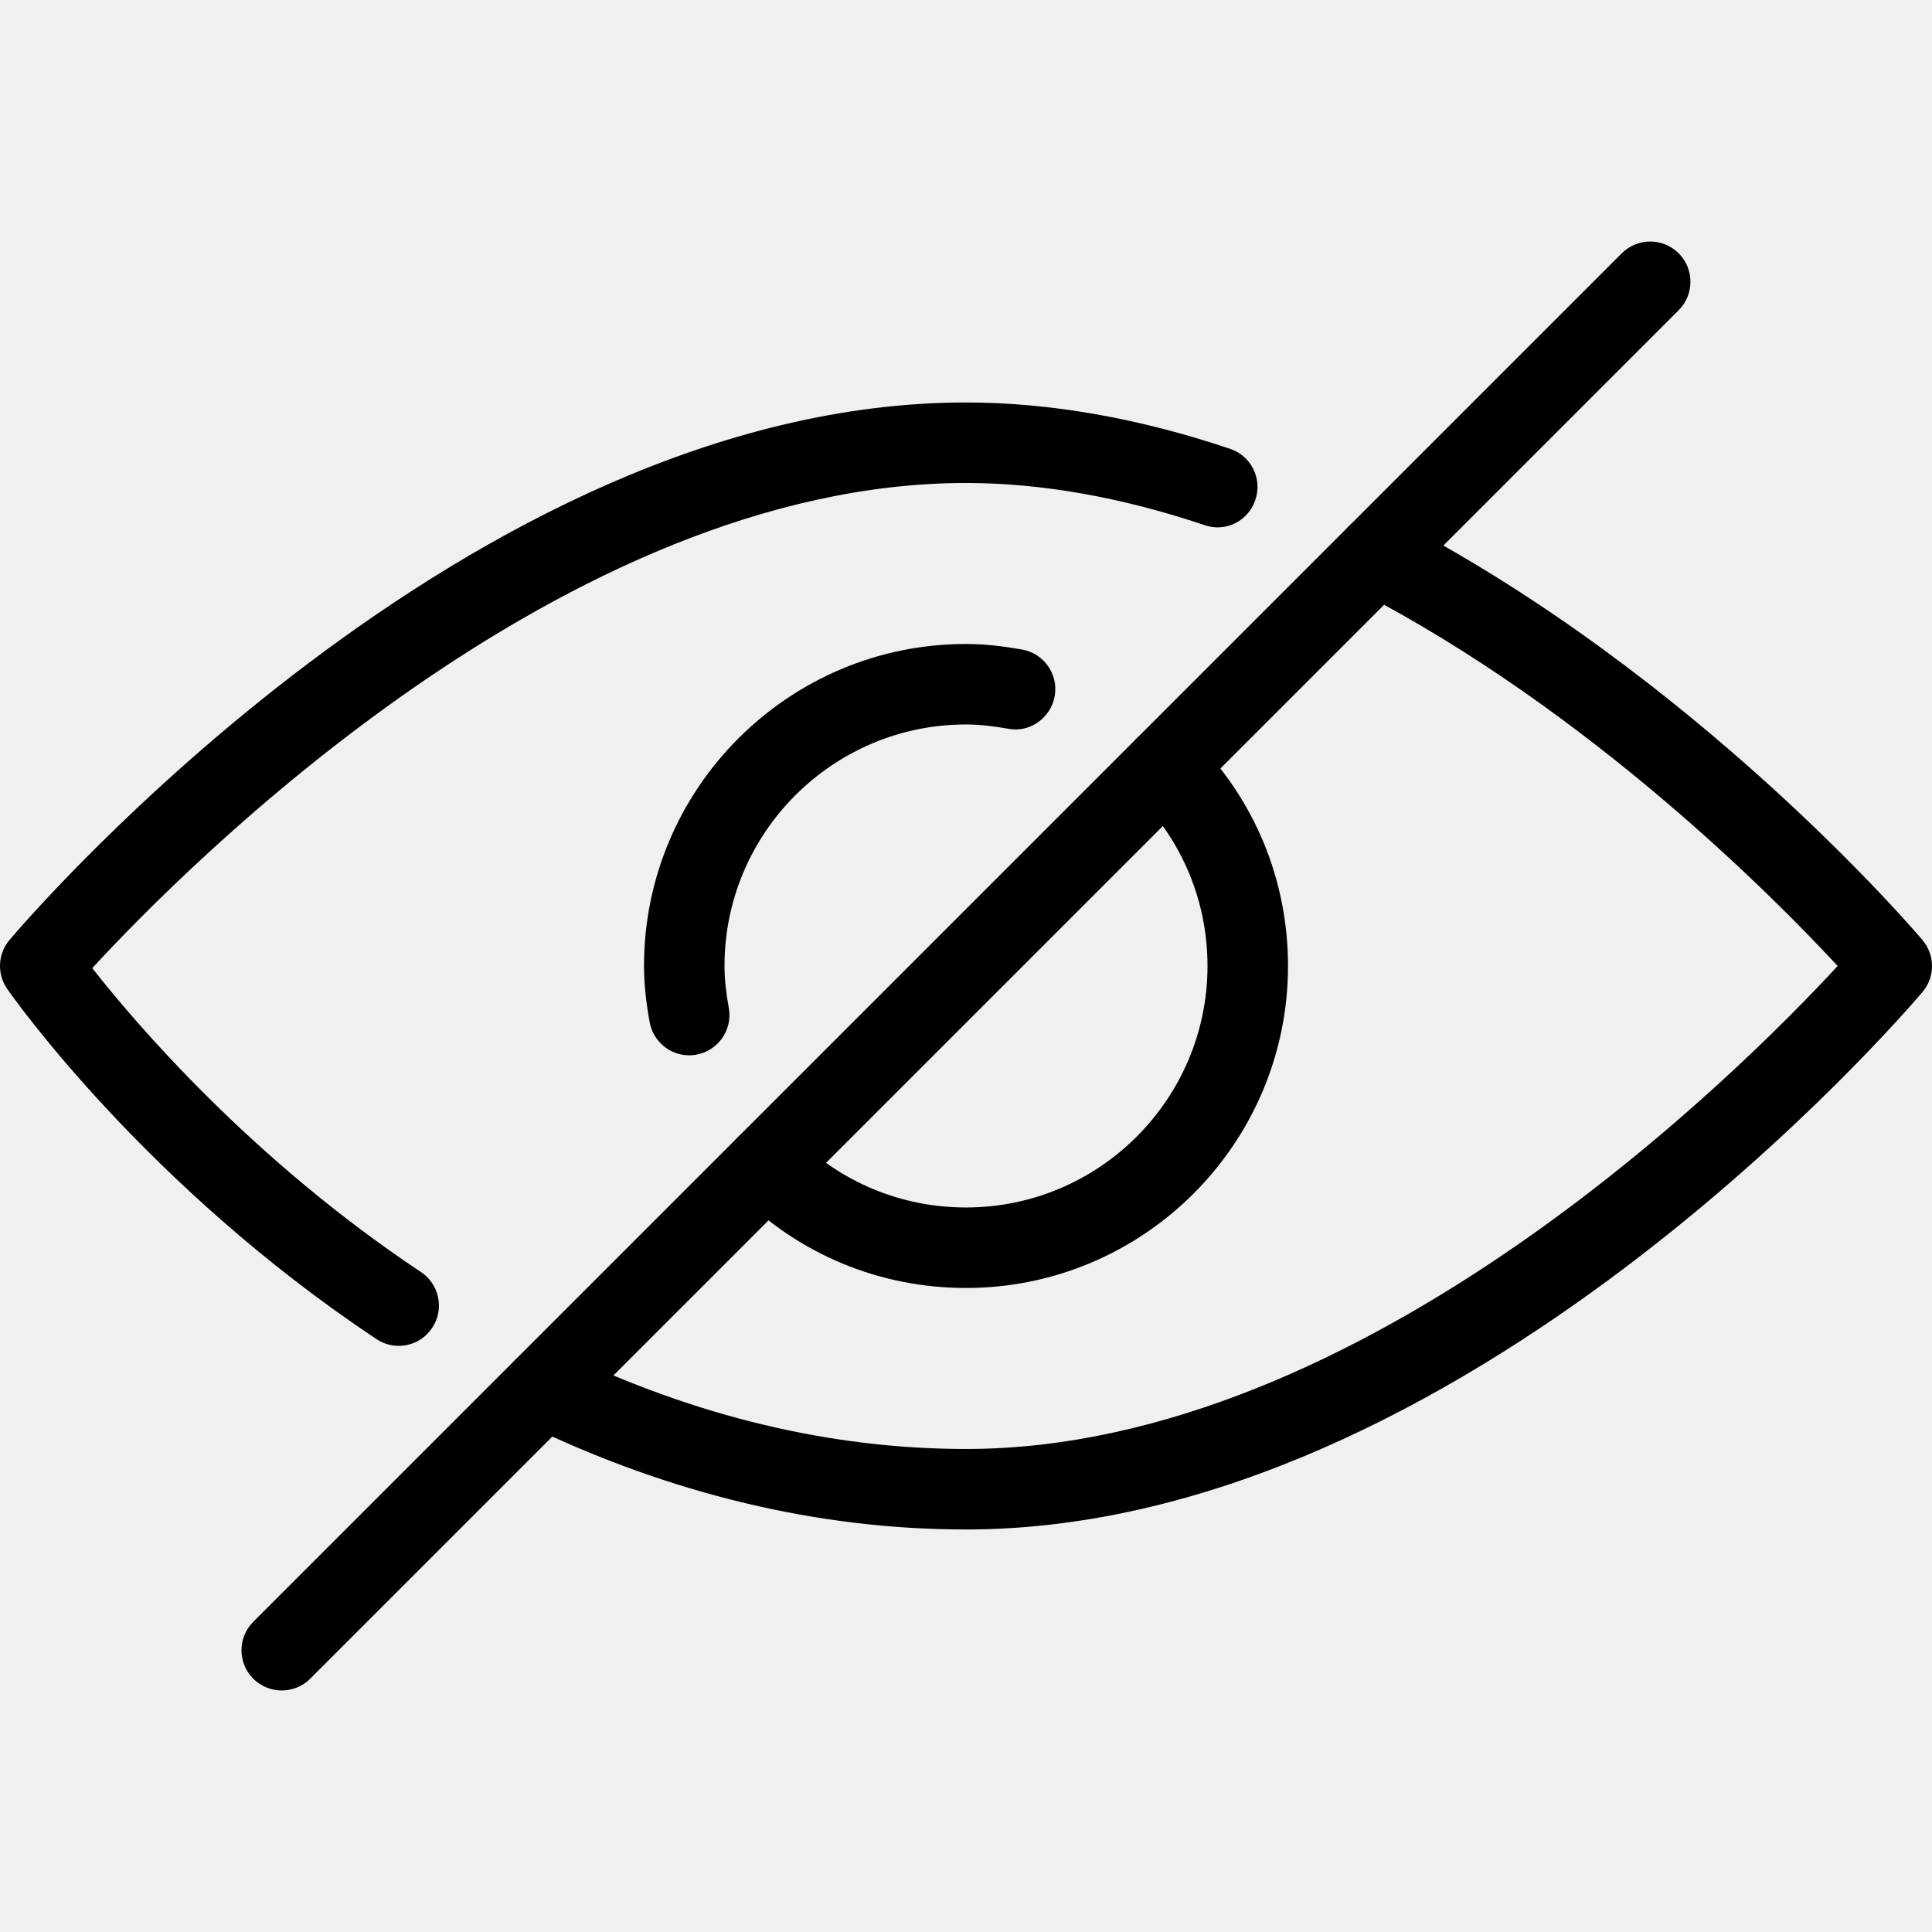
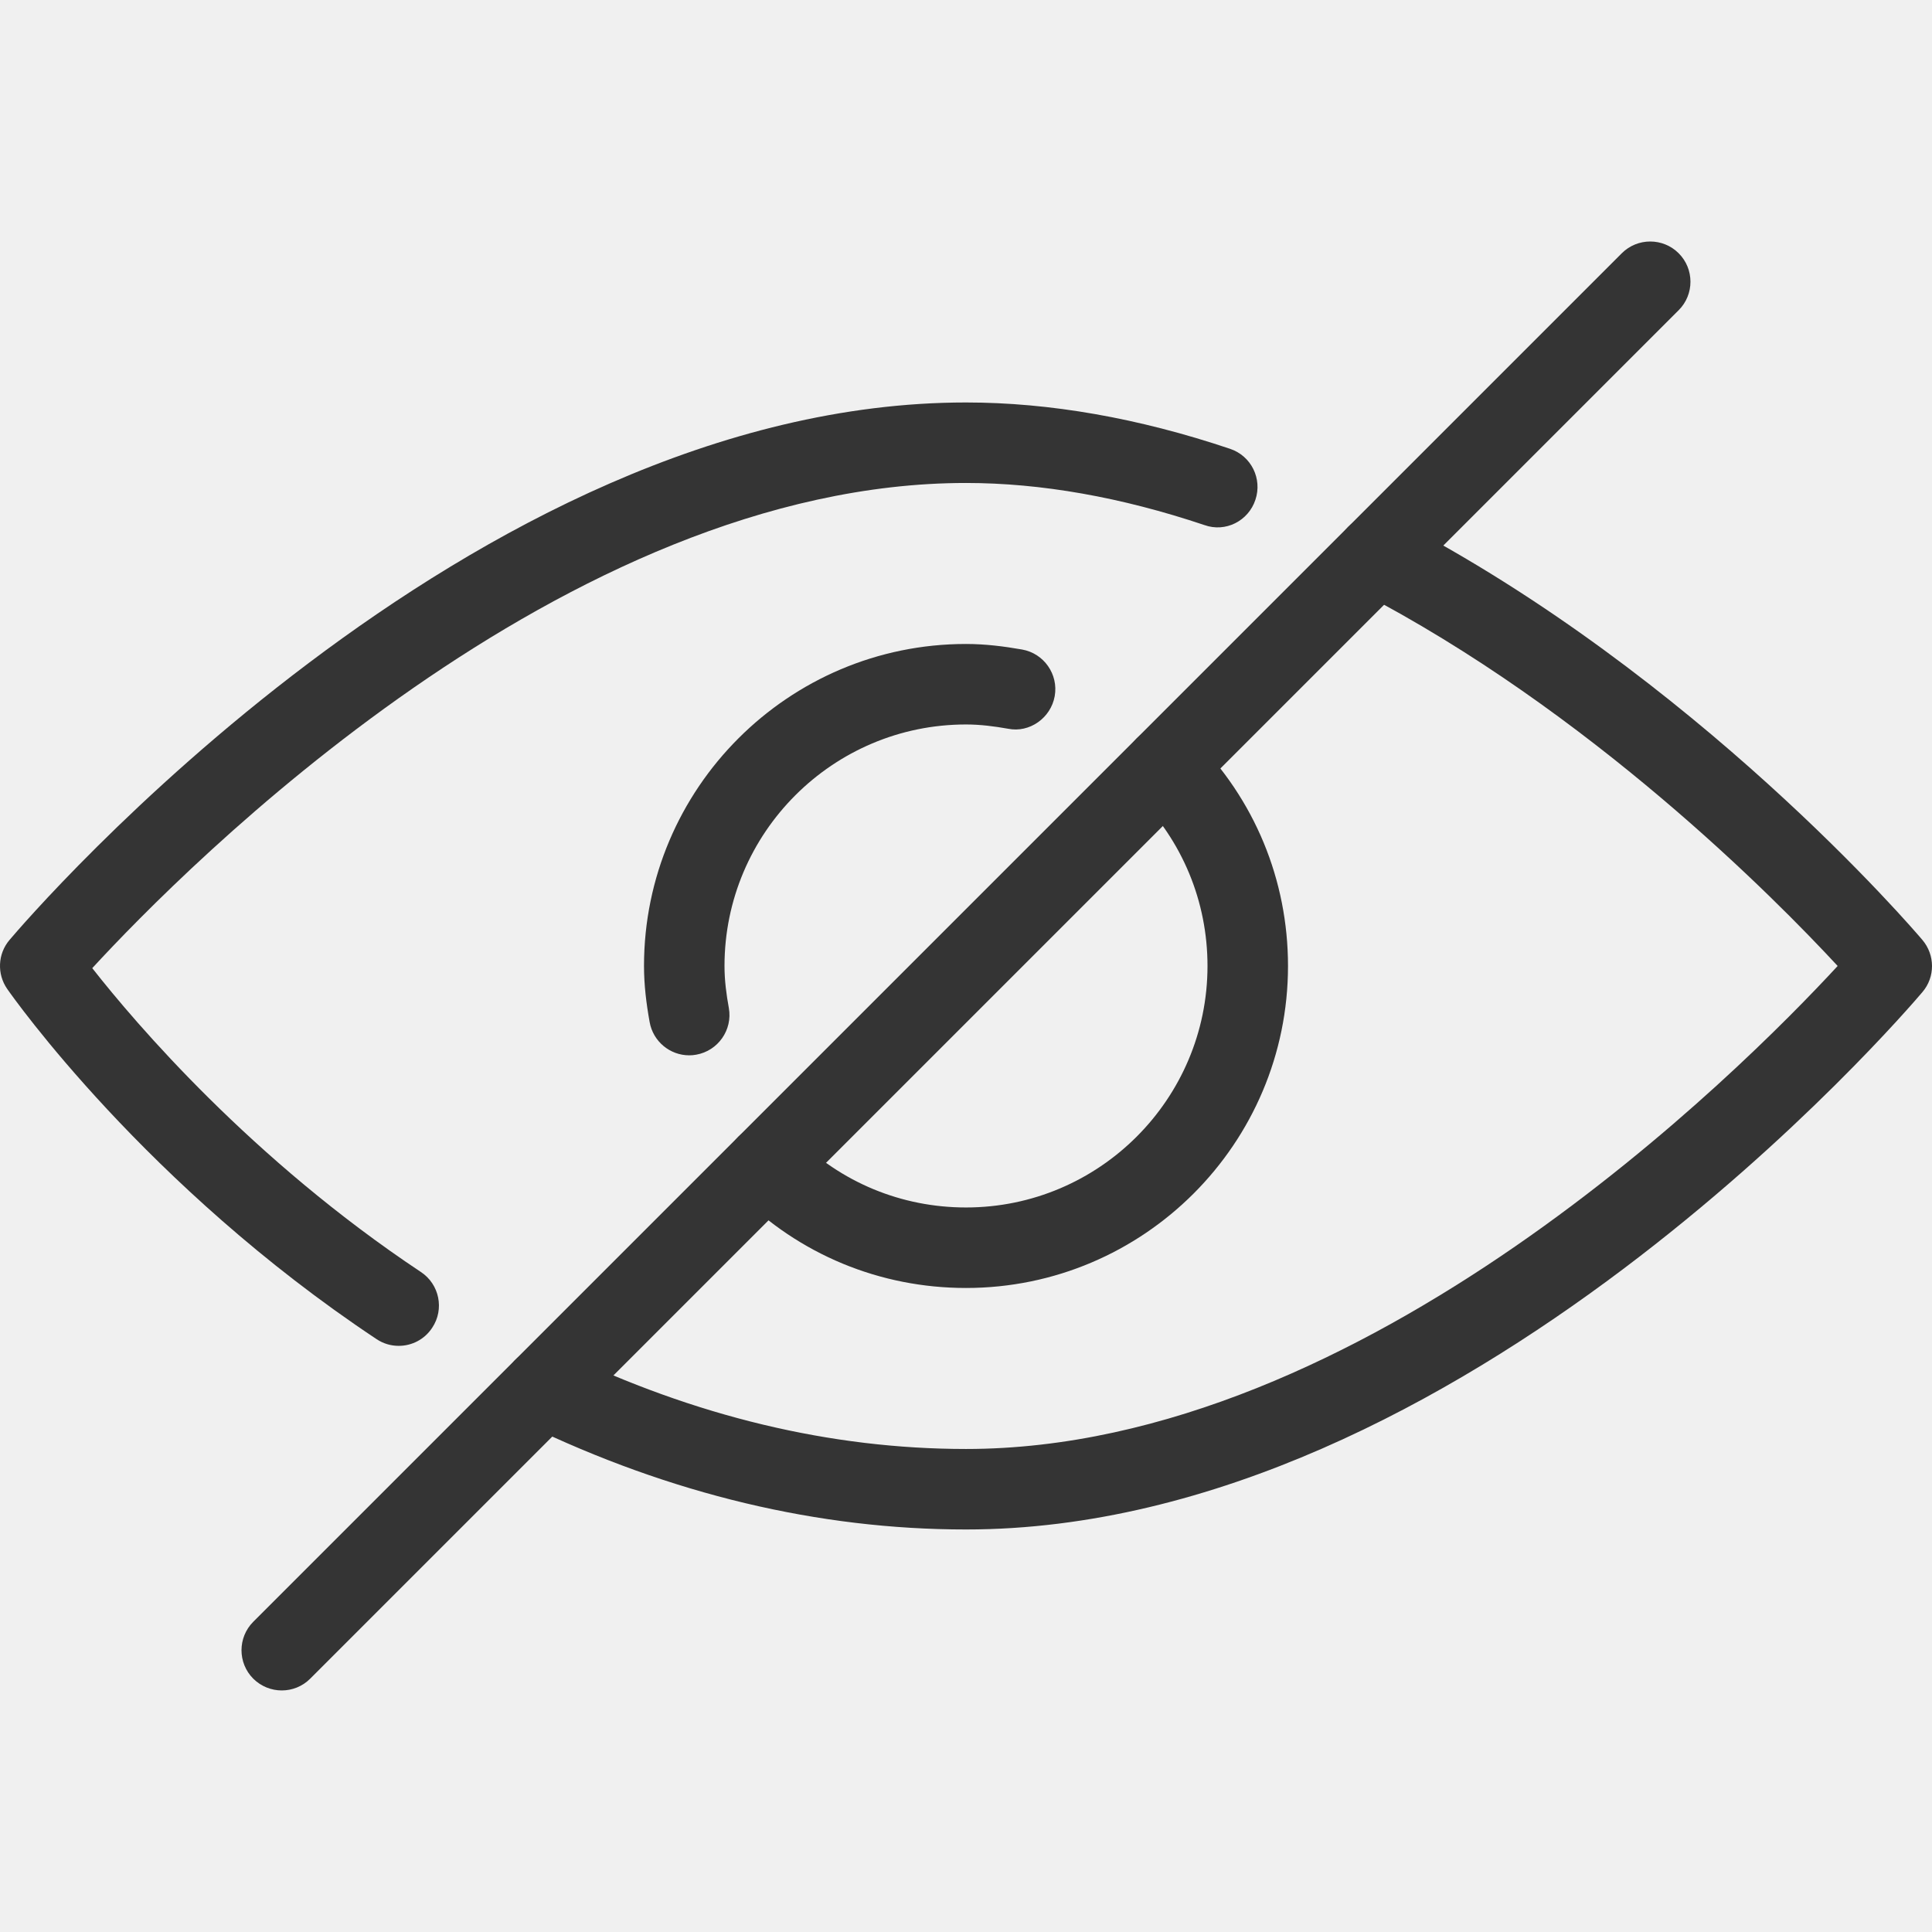
<svg xmlns="http://www.w3.org/2000/svg" width="512" height="512" viewBox="0 0 512 512" fill="none">
  <g clip-path="url(#clip0)">
-     <path d="M316.332 195.662C312.172 191.502 305.409 191.502 301.249 195.662C297.089 199.822 297.089 206.606 301.249 210.745C313.324 222.82 320.001 238.884 320.001 255.993C320.001 291.278 291.286 319.993 256.001 319.993C238.892 319.993 222.828 313.337 210.753 301.241C206.593 297.081 199.83 297.081 195.67 301.241C191.51 305.38 191.51 312.164 195.67 316.324C211.755 332.452 233.195 341.327 256.001 341.327C303.062 341.327 341.334 303.055 341.334 255.994C341.334 233.187 332.46 211.747 316.332 195.662Z" fill="black" />
-     <path d="M270.87 172.131C266.027 171.278 261.078 170.659 256.001 170.659C208.94 170.659 170.668 208.931 170.668 255.992C170.668 261.069 171.287 266.019 172.161 270.861C173.078 276.024 177.58 279.672 182.636 279.672C183.255 279.672 183.873 279.629 184.513 279.501C190.294 278.477 194.177 272.93 193.153 267.149C192.492 263.522 192.001 259.832 192.001 255.992C192.001 220.707 220.716 191.992 256.001 191.992C259.841 191.992 263.532 192.483 267.158 193.123C272.833 194.275 278.486 190.264 279.51 184.483C280.534 178.702 276.652 173.155 270.87 172.131Z" fill="black" />
-     <path d="M509.462 249.102C507.051 246.243 449.345 178.894 369.75 137.657C364.587 134.948 358.081 136.996 355.371 142.244C352.662 147.471 354.71 153.913 359.958 156.623C421.27 188.367 470.251 237.903 486.998 255.994C461.569 283.535 361.494 383.994 256.001 383.994C220.204 383.994 184.129 375.354 148.737 358.287C143.489 355.706 137.068 357.946 134.508 363.258C131.927 368.549 134.167 374.927 139.479 377.487C177.772 395.983 216.983 405.327 256.002 405.327C387.437 405.327 504.557 268.708 509.485 262.884C512.854 258.915 512.833 253.091 509.462 249.102Z" fill="black" />
-     <path d="M325.996 118.947C301.719 110.776 278.167 106.659 256.001 106.659C124.566 106.659 7.446 243.278 2.518 249.102C-0.597 252.771 -0.853 258.105 1.921 262.094C3.393 264.206 38.657 314.275 99.777 354.873C101.59 356.089 103.617 356.665 105.665 356.665C109.1 356.665 112.492 355.001 114.54 351.865C117.804 346.98 116.46 340.345 111.553 337.102C66.668 307.257 35.948 271.225 24.449 256.569C49.004 229.902 149.74 127.993 256.001 127.993C275.862 127.993 297.132 131.748 319.19 139.15C324.779 141.155 330.838 138.062 332.694 132.451C334.572 126.862 331.585 120.825 325.996 118.947Z" fill="black" />
-     <path d="M444.865 67.128C440.705 62.968 433.942 62.968 429.782 67.128L67.116 429.795C62.956 433.955 62.956 440.718 67.116 444.878C69.207 446.947 71.937 447.993 74.668 447.993C77.399 447.993 80.129 446.948 82.199 444.878L444.865 82.211C449.025 78.051 449.025 71.288 444.865 67.128Z" fill="black" />
+     <path d="M316.332 195.662C312.172 191.502 305.409 191.502 301.249 195.662C297.089 199.822 297.089 206.606 301.249 210.745C313.324 222.82 320.001 238.884 320.001 255.993C320.001 291.278 291.286 319.993 256.001 319.993C238.892 319.993 222.828 313.337 210.753 301.241C206.593 297.081 199.83 297.081 195.67 301.241C191.51 305.38 191.51 312.164 195.67 316.324C211.755 332.452 233.195 341.327 256.001 341.327C303.062 341.327 341.334 303.055 341.334 255.994C341.334 233.187 332.46 211.747 316.332 195.662Z" fill="#343434" />
+     <path d="M270.87 172.131C266.027 171.278 261.078 170.659 256.001 170.659C208.94 170.659 170.668 208.931 170.668 255.992C170.668 261.069 171.287 266.019 172.161 270.861C173.078 276.024 177.58 279.672 182.636 279.672C183.255 279.672 183.873 279.629 184.513 279.501C190.294 278.477 194.177 272.93 193.153 267.149C192.492 263.522 192.001 259.832 192.001 255.992C192.001 220.707 220.716 191.992 256.001 191.992C259.841 191.992 263.532 192.483 267.158 193.123C272.833 194.275 278.486 190.264 279.51 184.483C280.534 178.702 276.652 173.155 270.87 172.131Z" fill="#343434" />
+     <path d="M509.462 249.102C507.051 246.243 449.345 178.894 369.75 137.657C364.587 134.948 358.081 136.996 355.371 142.244C352.662 147.471 354.71 153.913 359.958 156.623C421.27 188.367 470.251 237.903 486.998 255.994C461.569 283.535 361.494 383.994 256.001 383.994C220.204 383.994 184.129 375.354 148.737 358.287C143.489 355.706 137.068 357.946 134.508 363.258C131.927 368.549 134.167 374.927 139.479 377.487C177.772 395.983 216.983 405.327 256.002 405.327C387.437 405.327 504.557 268.708 509.485 262.884C512.854 258.915 512.833 253.091 509.462 249.102Z" fill="#343434" />
+     <path d="M325.996 118.947C301.719 110.776 278.167 106.659 256.001 106.659C124.566 106.659 7.446 243.278 2.518 249.102C-0.597 252.771 -0.853 258.105 1.921 262.094C3.393 264.206 38.657 314.275 99.777 354.873C101.59 356.089 103.617 356.665 105.665 356.665C109.1 356.665 112.492 355.001 114.54 351.865C117.804 346.98 116.46 340.345 111.553 337.102C66.668 307.257 35.948 271.225 24.449 256.569C49.004 229.902 149.74 127.993 256.001 127.993C275.862 127.993 297.132 131.748 319.19 139.15C324.779 141.155 330.838 138.062 332.694 132.451C334.572 126.862 331.585 120.825 325.996 118.947Z" fill="#343434" />
+     <path d="M444.869 67.12C440.709 62.96 433.946 62.96 429.786 67.12L67.12 429.787C62.96 433.947 62.96 440.71 67.12 444.87C69.211 446.939 71.941 447.985 74.672 447.985C77.403 447.985 80.133 446.94 82.203 444.87L444.869 82.203C449.029 78.043 449.029 71.28 444.869 67.12Z" fill="#343434" />
  </g>
  <defs>
    <clipPath id="clip0">
      <rect width="512.001" height="512.001" fill="white" />
    </clipPath>
  </defs>
</svg>
